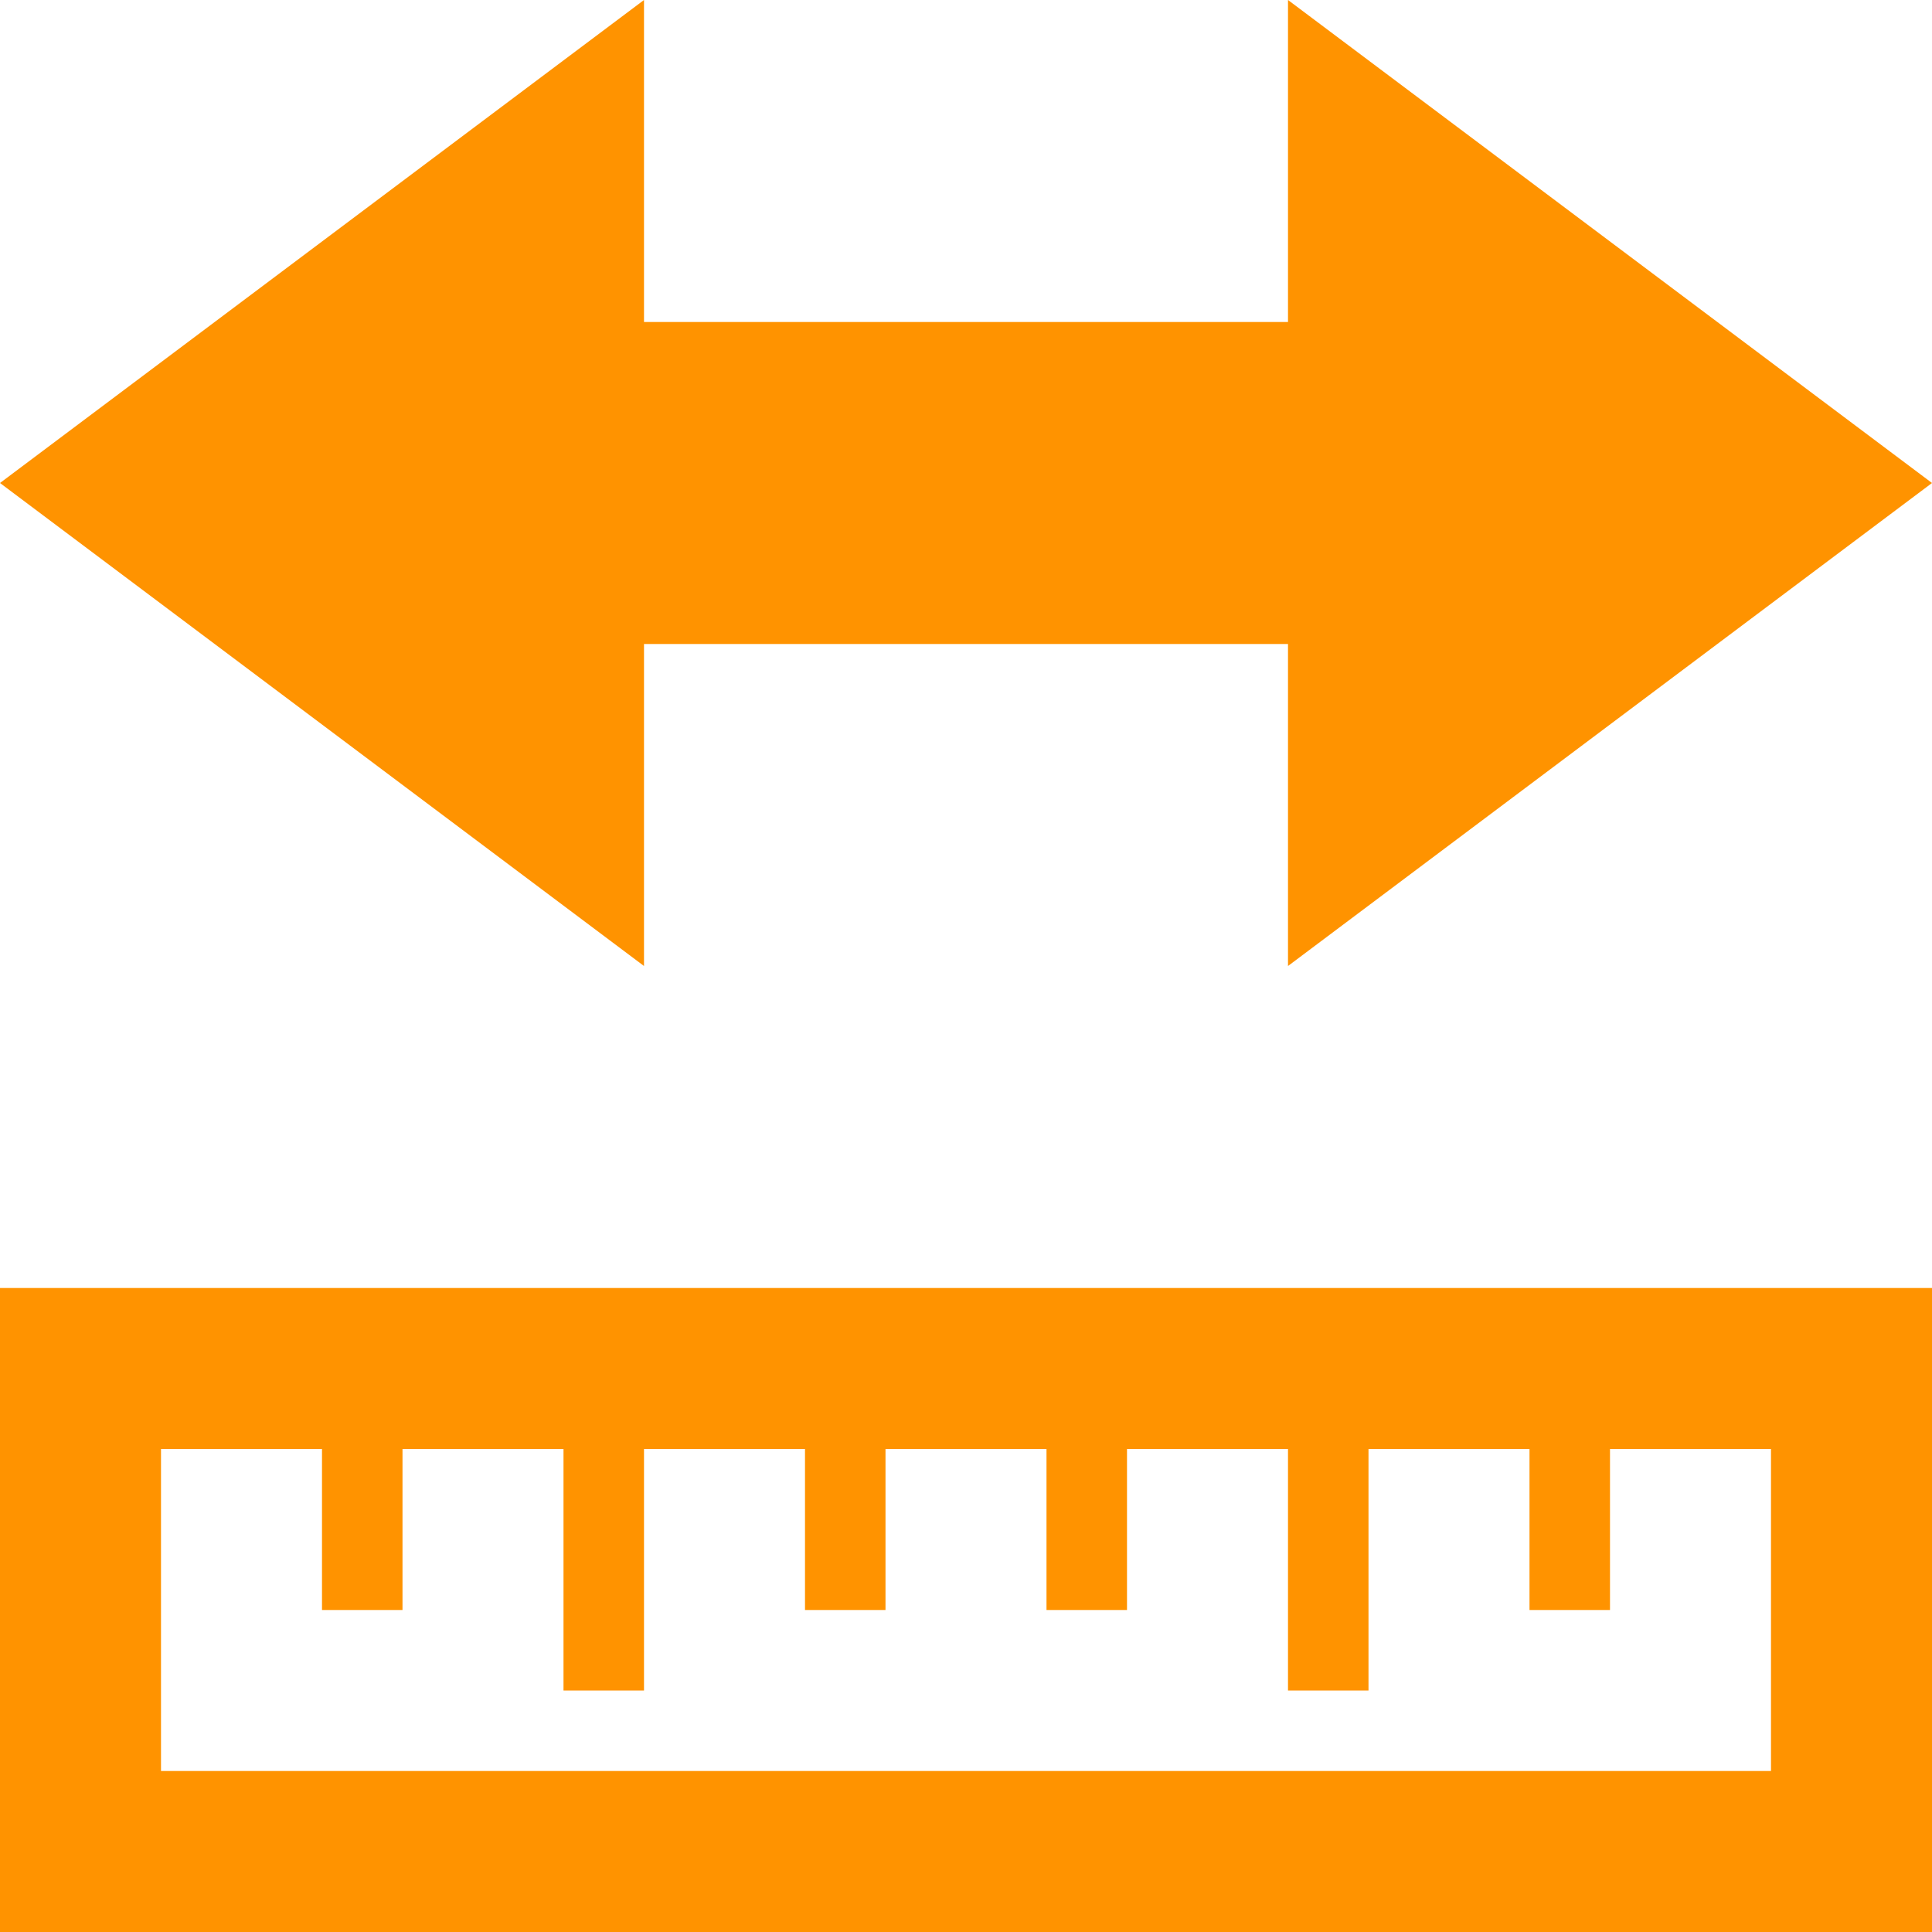
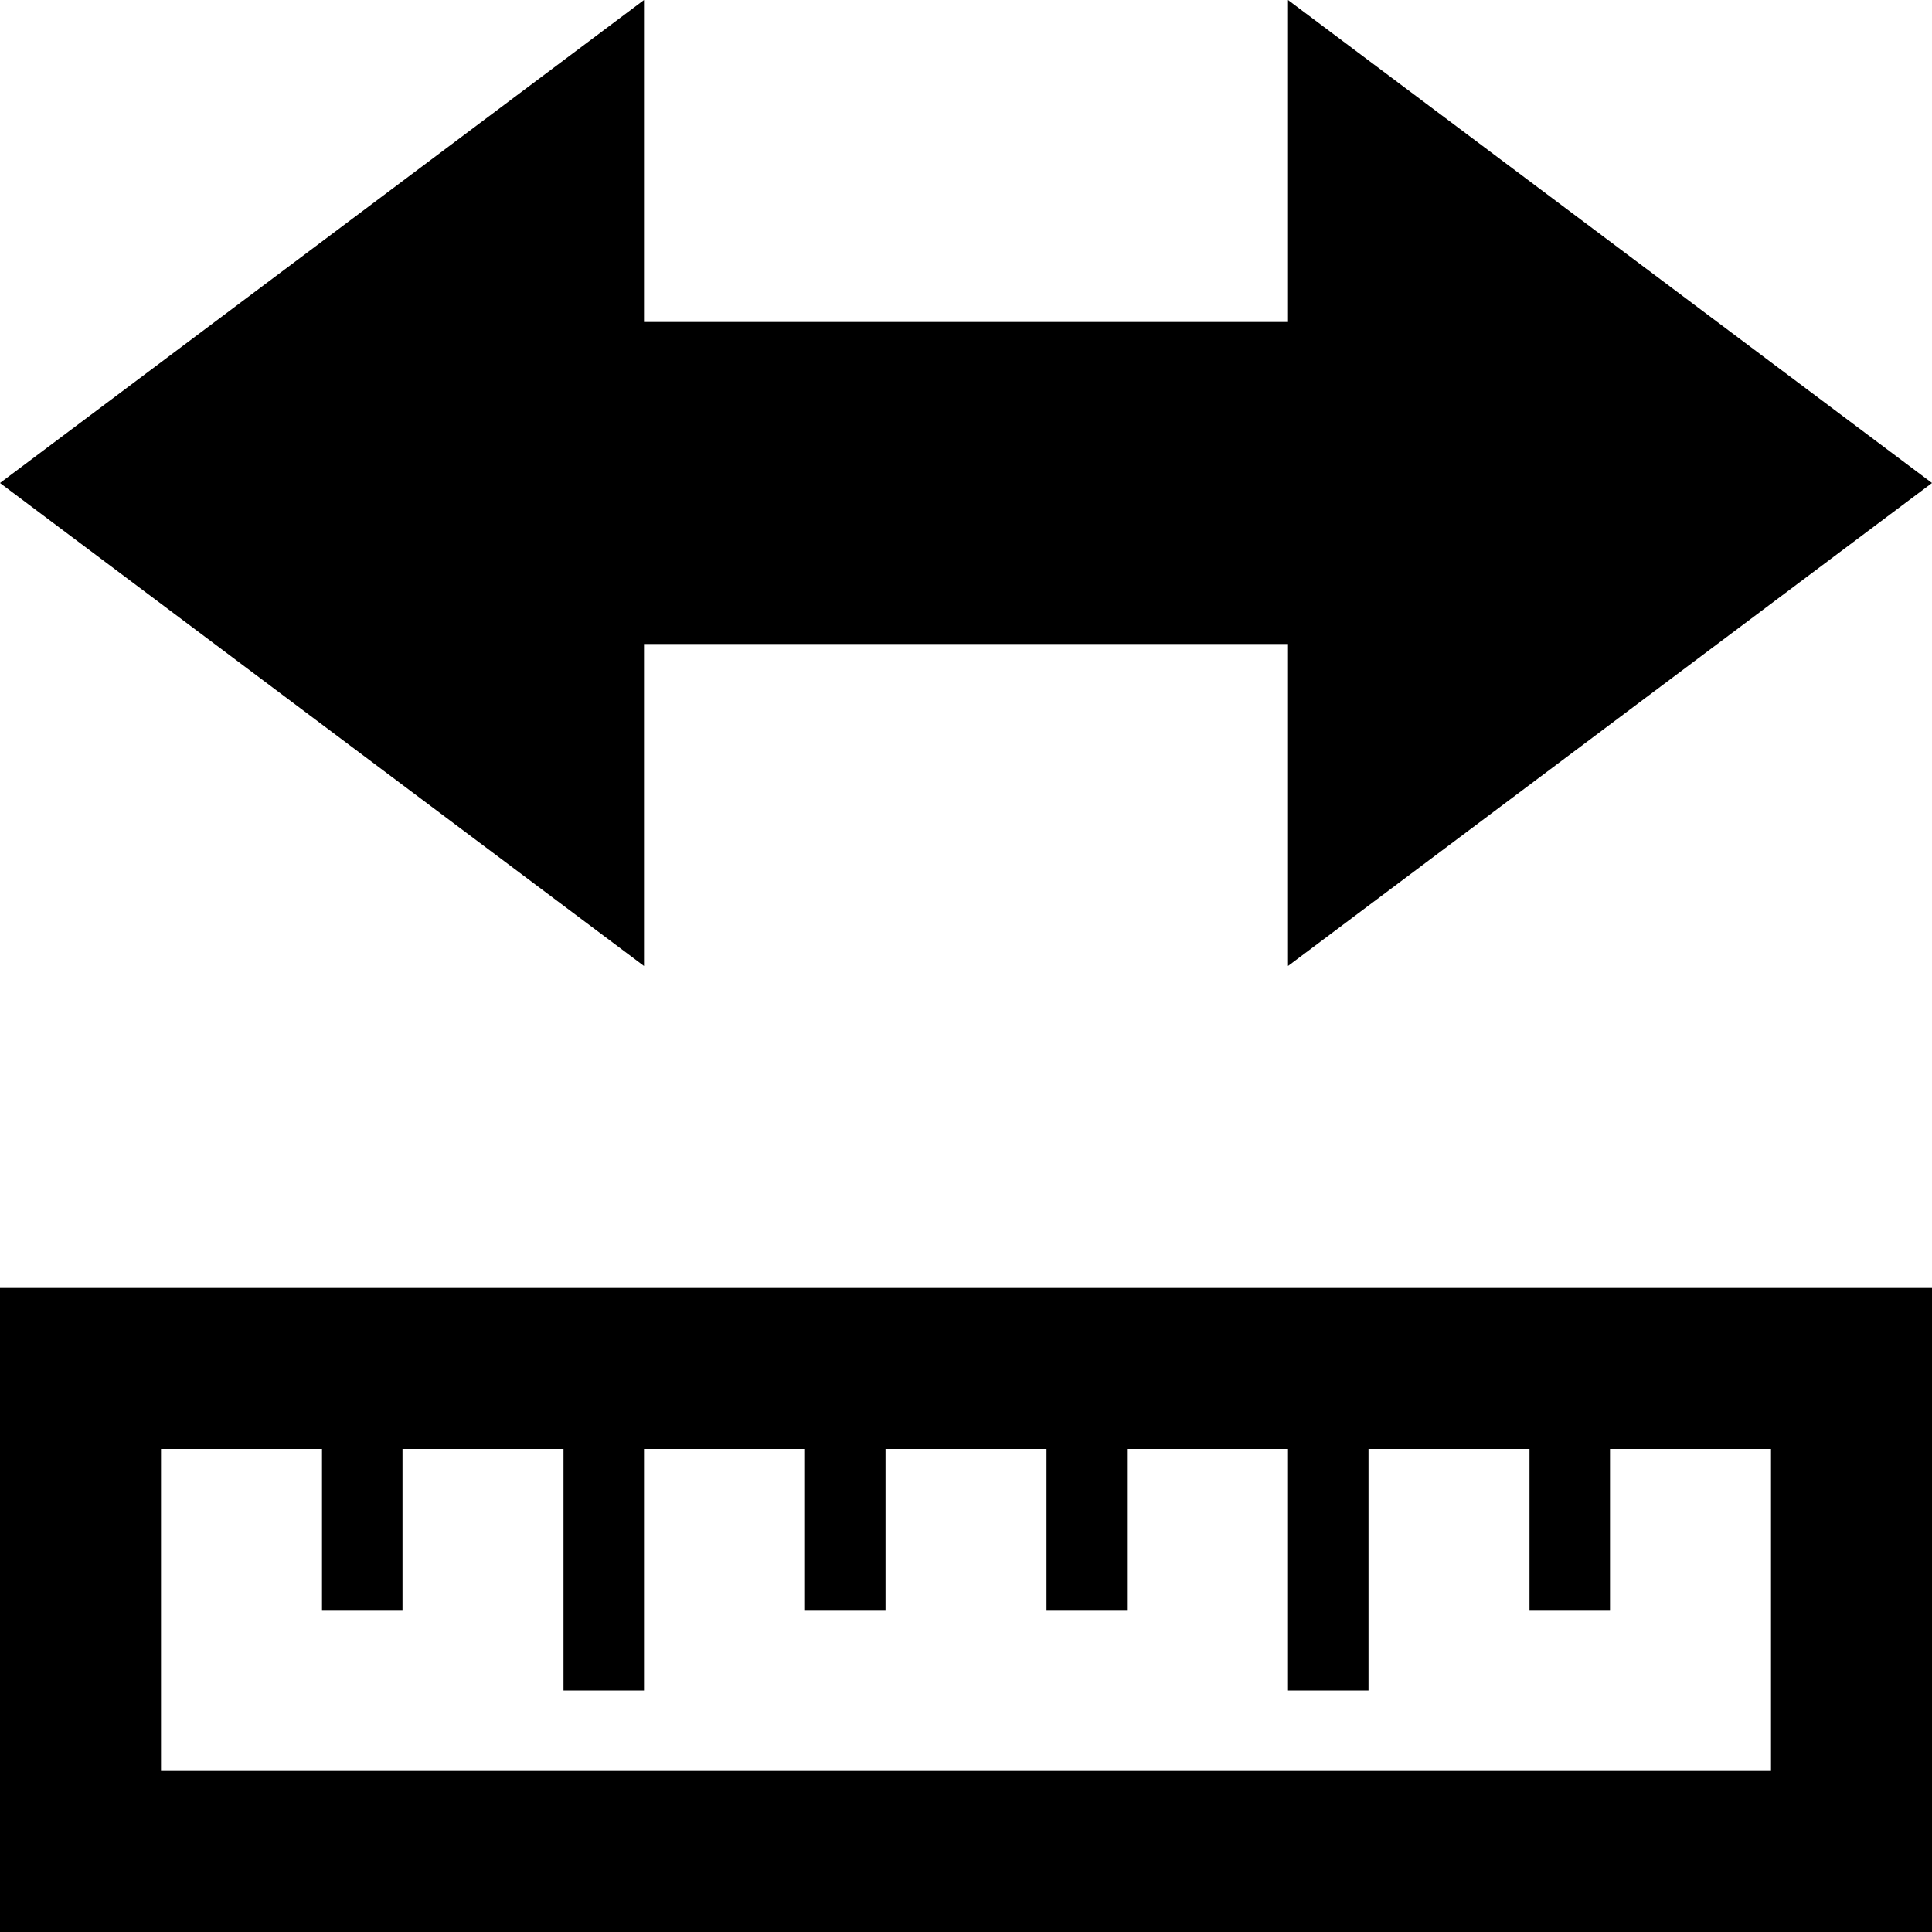
- <svg xmlns="http://www.w3.org/2000/svg" version="1.1" id="Calque_1" x="0px" y="0px" viewBox="0 0 24 24" style="enable-background:new 0 0 24 24;" xml:space="preserve">
-   <style type="text/css">
- 	.st0{fill:#FF9300;}
- </style>
-   <path class="st0" d="M24,24v-8H0v8H24z M2,18h2v2h1v-2h2v3h1v-3h2v2h1v-2h2v2h1v-2h2v3h1v-3h2v2h1v-2h2v4H2V18z M16,8H8v4L0,6l8-6v4  h8V0l8,6l-8,6V8z" />
+ <svg xmlns="http://www.w3.org/2000/svg" width="24" height="24" viewBox="0 0 24 24">
+   <path d="M24 24v-8h-24v8h24zm-22-6h2v2h1v-2h2v3h1v-3h2v2h1v-2h2v2h1v-2h2v3h1v-3h2v2h1v-2h2v4h-20v-4zm14-10h-8v4l-8-6 8-6v4h8v-4l8 6-8 6v-4z" />
</svg>
